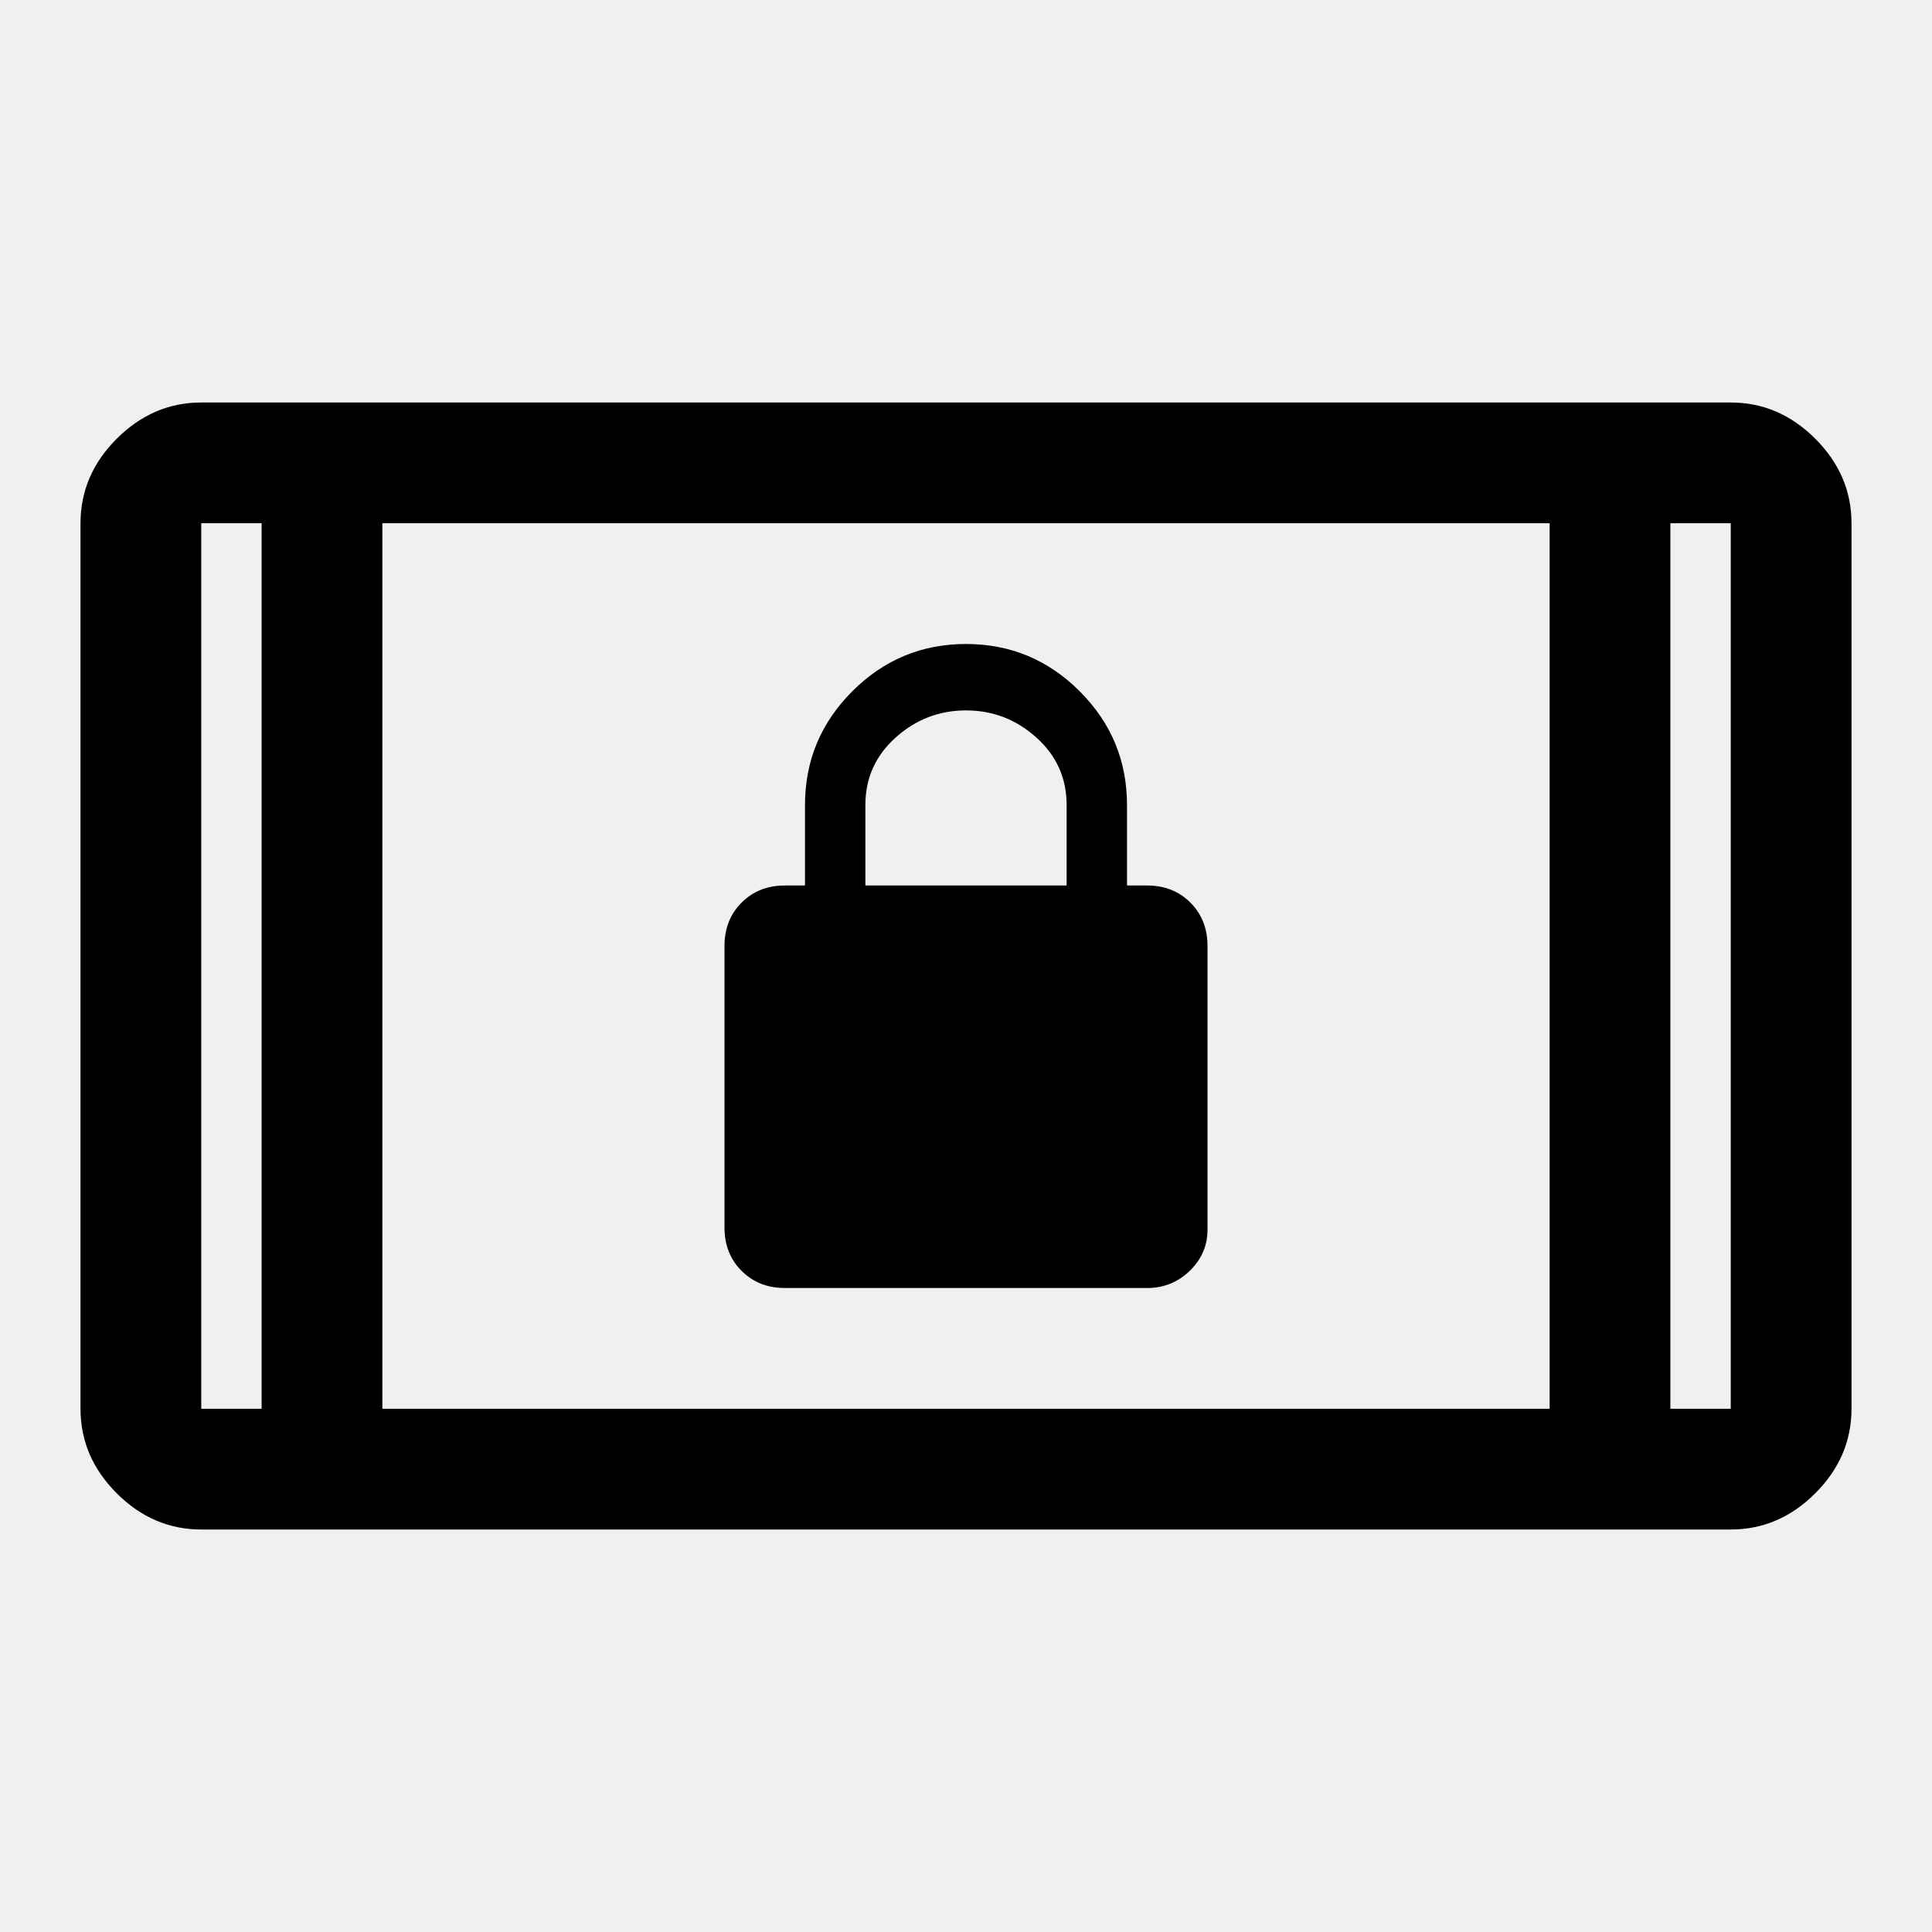
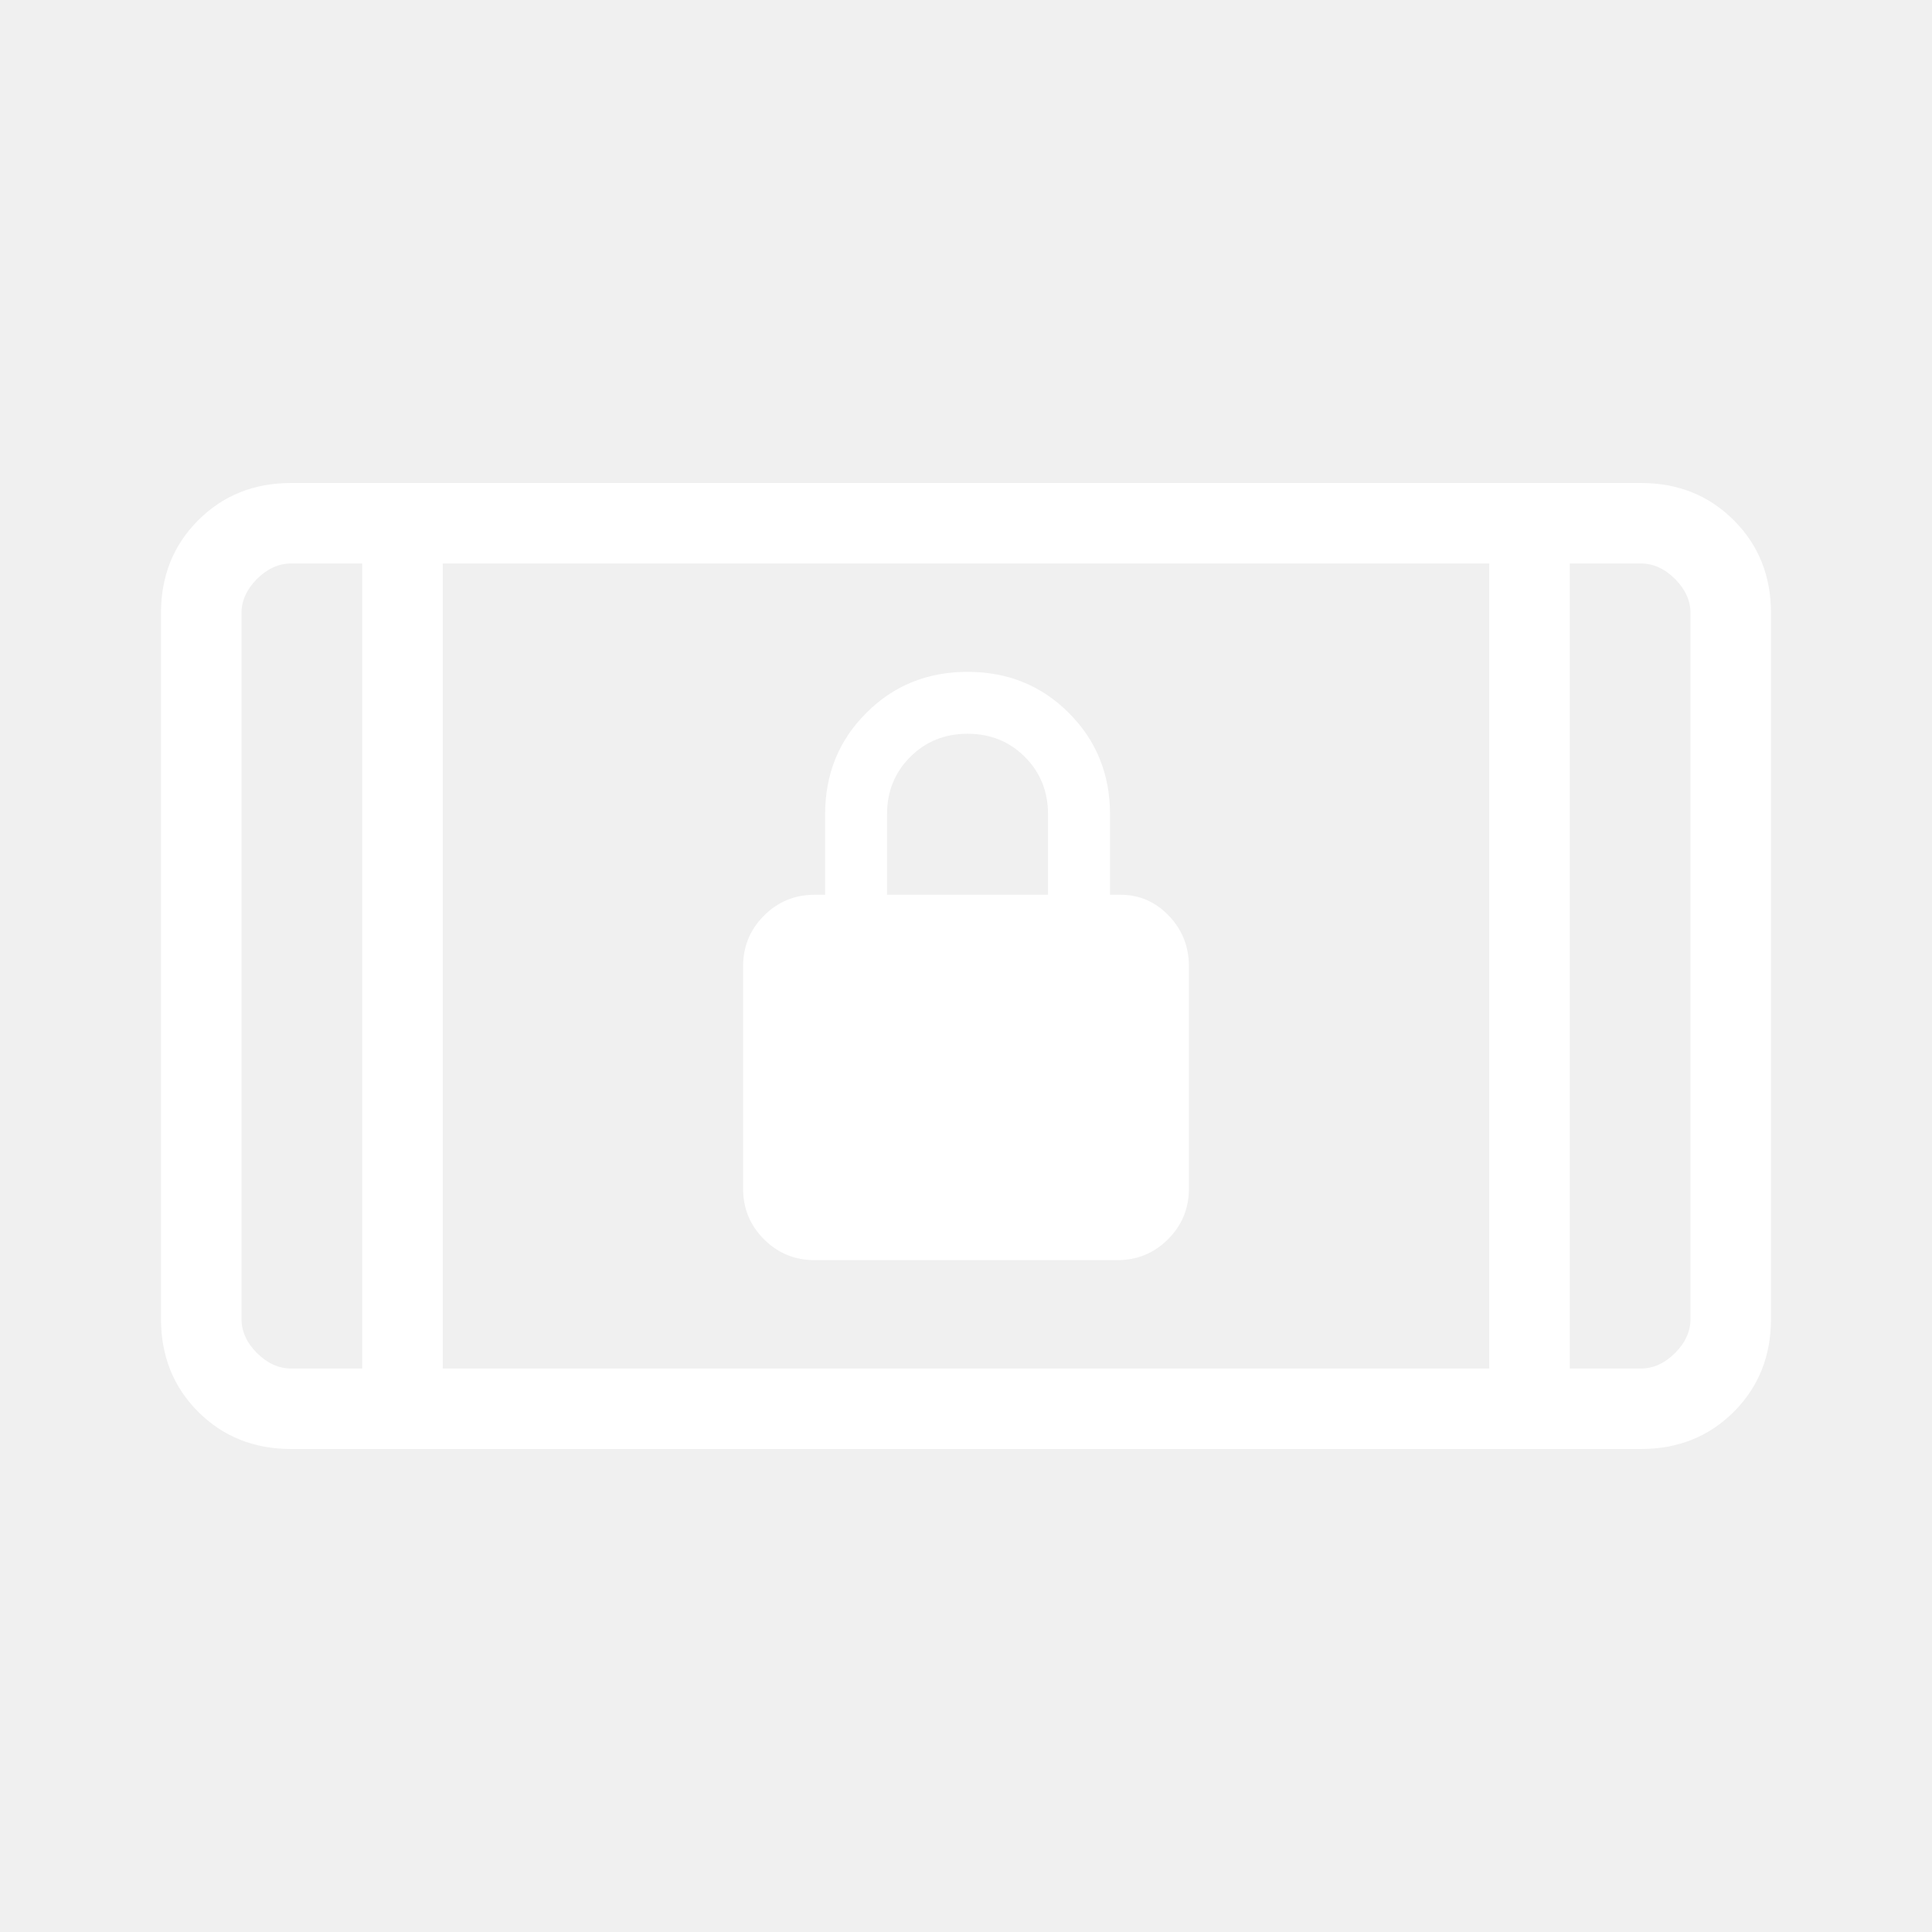
- <svg xmlns="http://www.w3.org/2000/svg" height="48" viewBox="0 -960 960 960" width="48">
-   <path d="M390-320q-13 0-21.5-8.5T360-350v-140q0-13 8.5-21.5T390-520h10v-40q0-33 23.5-56.5T480-640q33 0 56.5 23.5T560-560v40h10q13 0 21.5 8.5T600-490v141q0 11.941-8.823 20.471Q582.353-320 570-320H390Zm40-200h100v-40q0-20-15-33.5T480-607q-20 0-35 13.513-15 13.512-15 33.487v40ZM100-200q-24 0-42-18t-18-42v-440q0-24 18-42t42-18h760q24 0 42 18t18 42v440q0 24-18 42t-42 18H100Zm30-60v-440h-30v440h30Zm60 0h580v-440H190v440Zm640 0h30v-440h-30v440ZM130-700h-30 30Zm700 0h30-30Z" />
+ <svg xmlns="http://www.w3.org/2000/svg" width="24" height="24" viewBox="0 0 24 24" fill="none">
+   <path d="M10.119 15.654C9.873 15.654 9.663 15.567 9.49 15.394C9.317 15.221 9.231 15.011 9.231 14.765V12.004C9.231 11.758 9.317 11.548 9.49 11.375C9.663 11.202 9.873 11.115 10.119 11.115H10.25V10.115C10.25 9.617 10.42 9.197 10.761 8.857C11.101 8.516 11.521 8.346 12.019 8.346C12.518 8.346 12.938 8.516 13.278 8.857C13.618 9.197 13.789 9.617 13.789 10.115V11.115H13.919C14.153 11.115 14.353 11.202 14.519 11.375C14.686 11.548 14.769 11.758 14.769 12.004V14.765C14.769 15.011 14.683 15.221 14.51 15.394C14.336 15.567 14.127 15.654 13.881 15.654H10.119ZM11.019 11.115H13.019V10.115C13.019 9.832 12.923 9.595 12.732 9.403C12.54 9.211 12.303 9.115 12.019 9.115C11.736 9.115 11.498 9.211 11.307 9.403C11.115 9.595 11.019 9.832 11.019 10.115V11.115ZM3.615 18C3.155 18 2.771 17.846 2.462 17.538C2.154 17.229 2 16.845 2 16.385V7.615C2 7.155 2.154 6.771 2.462 6.463C2.771 6.154 3.155 6 3.615 6H20.385C20.845 6 21.229 6.154 21.538 6.463C21.846 6.771 22 7.155 22 7.615V16.385C22 16.845 21.846 17.229 21.538 17.538C21.229 17.846 20.845 18 20.385 18H3.615ZM4.5 17V7H3.615C3.462 7 3.321 7.064 3.192 7.192C3.064 7.321 3 7.462 3 7.615V16.385C3 16.538 3.064 16.68 3.192 16.808C3.321 16.936 3.462 17 3.615 17H4.5ZM5.5 17H18.5V7H5.5V17ZM19.5 17H20.385C20.538 17 20.68 16.936 20.808 16.808C20.936 16.68 21 16.538 21 16.385V7.615C21 7.462 20.936 7.321 20.808 7.192C20.68 7.064 20.538 7 20.385 7H19.5V17Z" fill="white" />
</svg>
